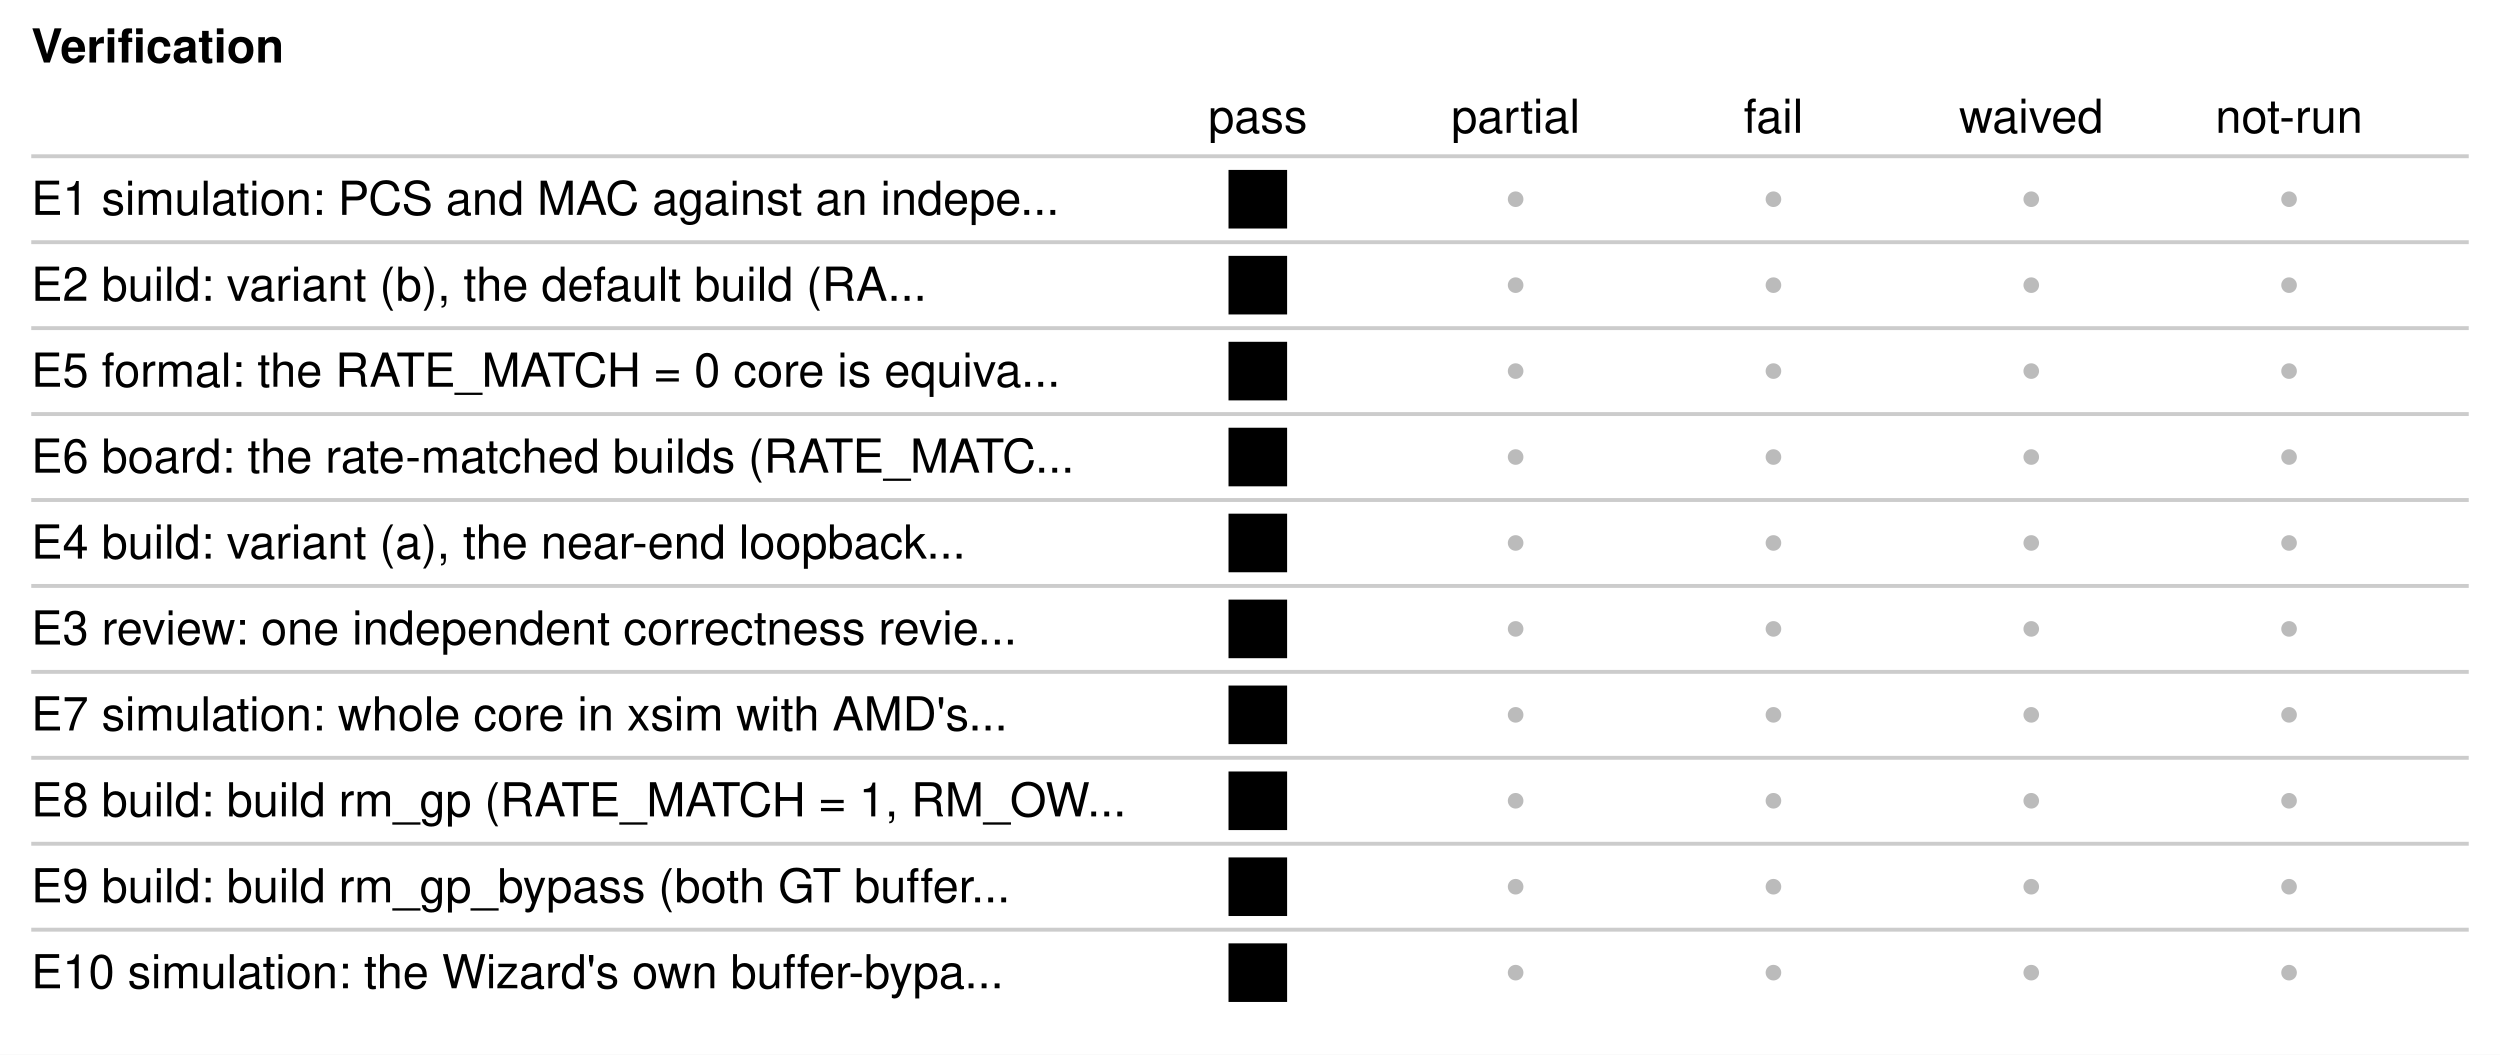
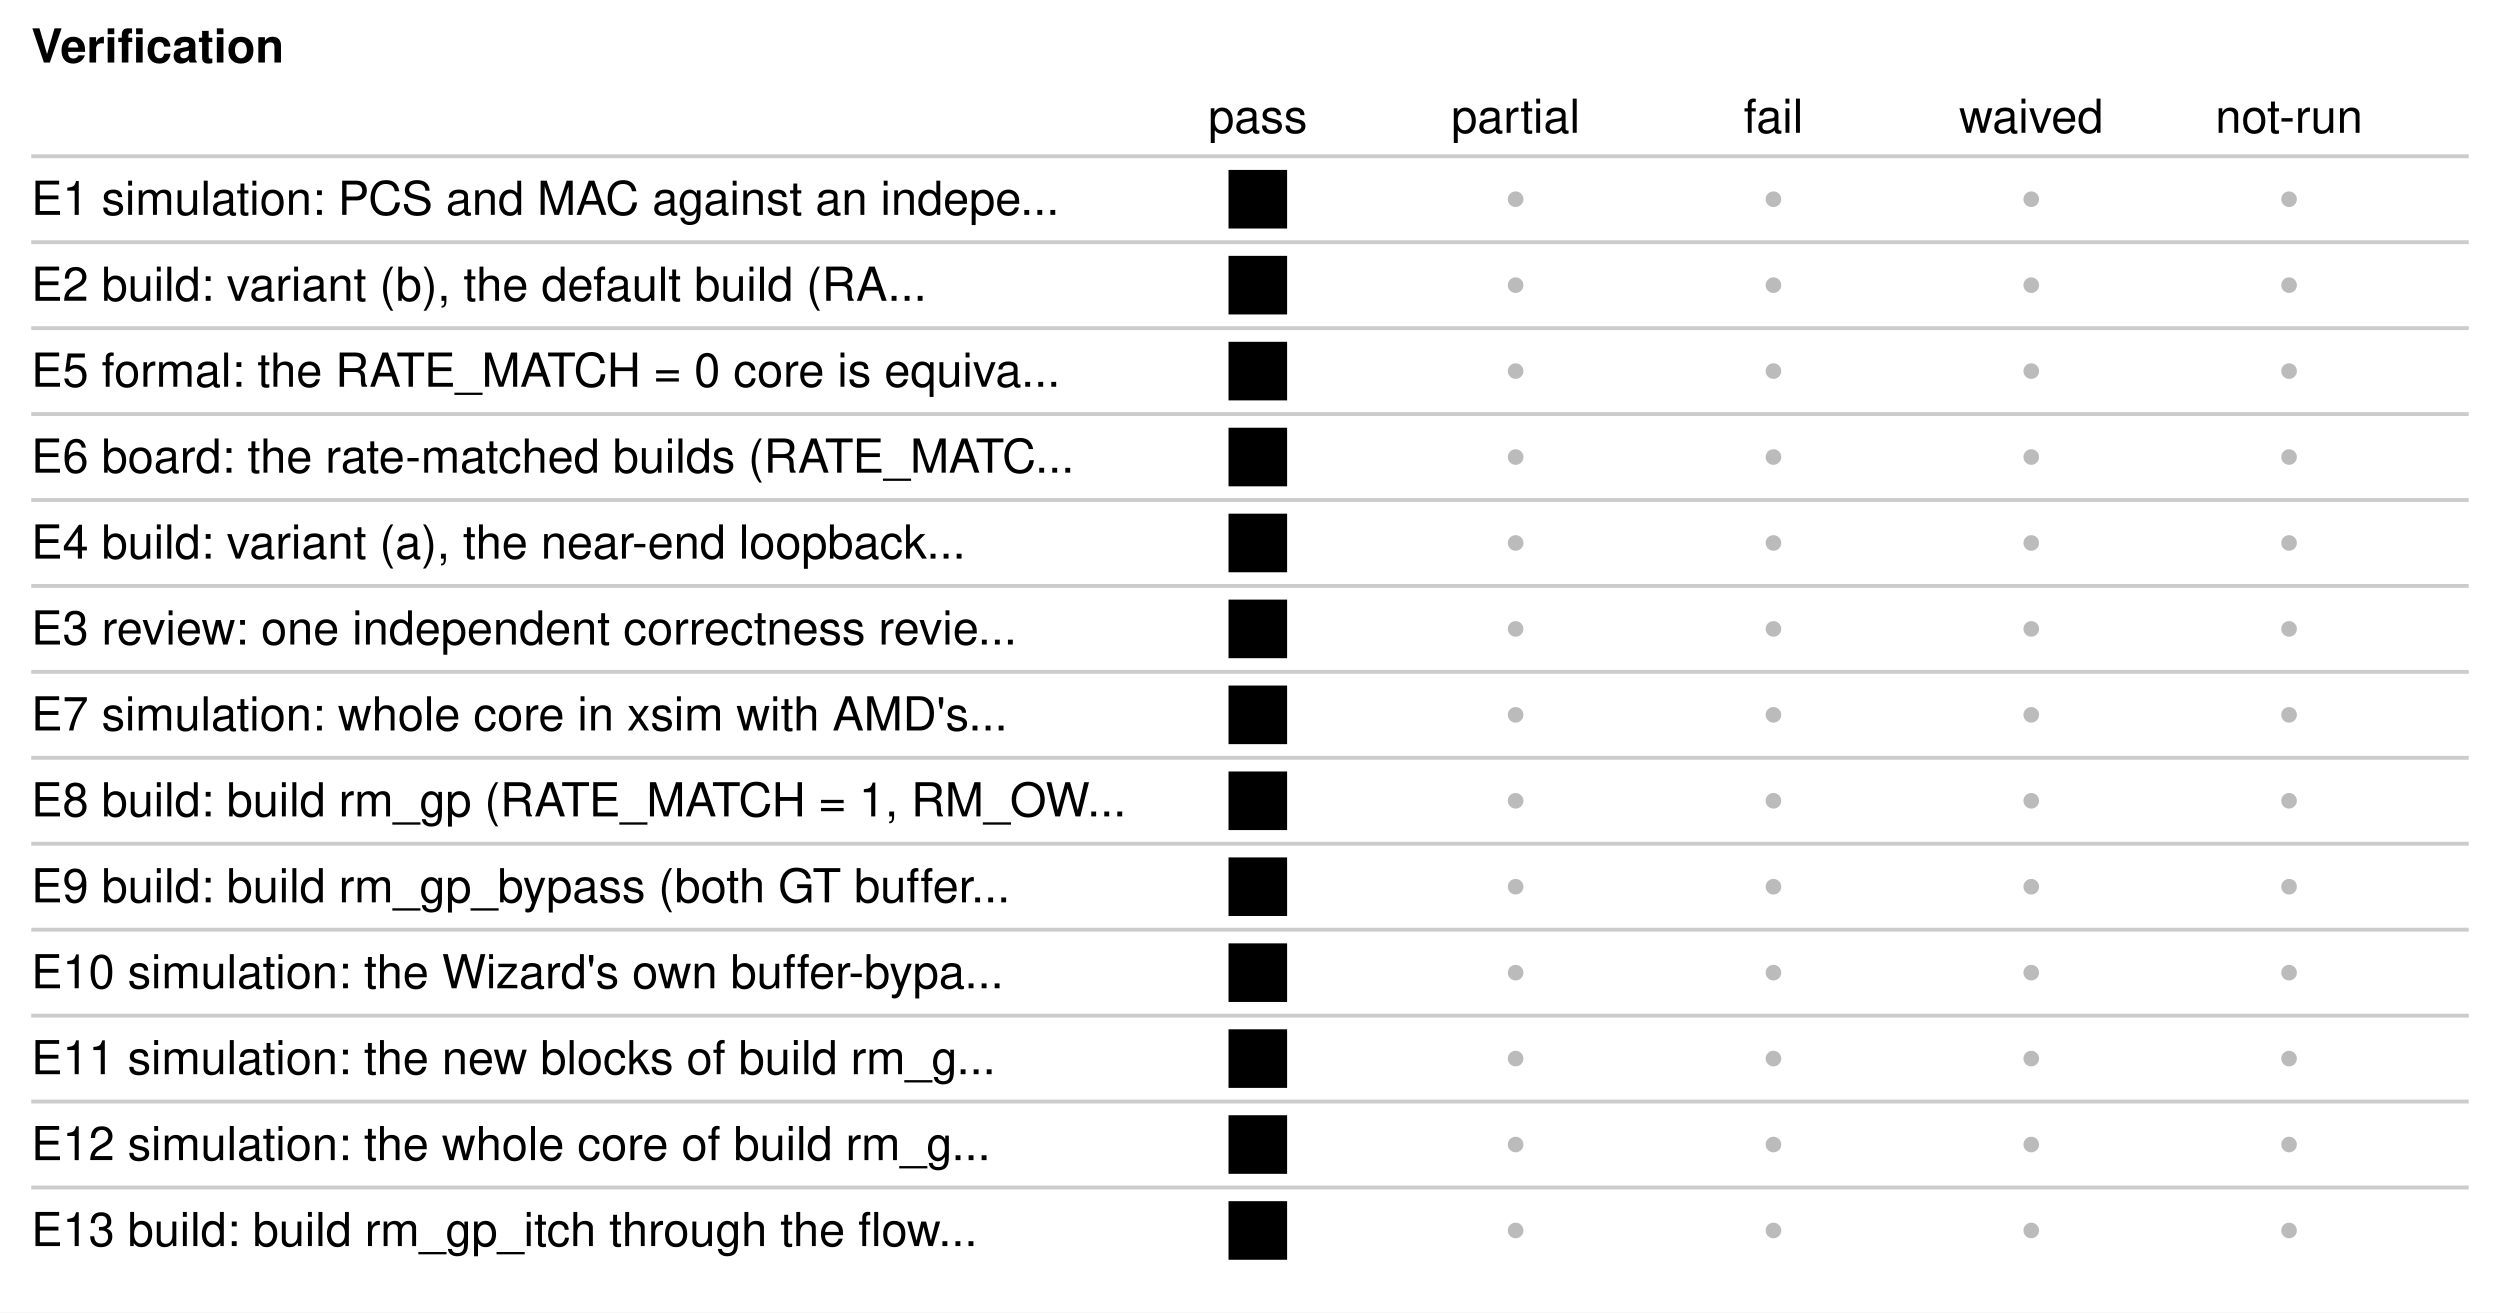
- <svg xmlns="http://www.w3.org/2000/svg" width="640" height="270" viewBox="0 0 640 270" font-family="Helvetica, Arial, sans-serif" font-size="12" role="img" aria-label="Verification matrix">
-   <rect width="640" height="270" fill="#fff" />
+ <svg xmlns="http://www.w3.org/2000/svg" width="640" height="336" viewBox="0 0 640 336" font-family="Helvetica, Arial, sans-serif" font-size="12" role="img" aria-label="Verification matrix">
+   <rect width="640" height="336" fill="#fff" />
  <text x="8" y="16" font-weight="bold">Verification</text>
  <text x="322" y="34" text-anchor="middle">pass</text>
  <text x="388" y="34" text-anchor="middle">partial</text>
  <text x="454" y="34" text-anchor="middle">fail</text>
  <text x="520" y="34" text-anchor="middle">waived</text>
  <text x="586" y="34" text-anchor="middle">not-run</text>
  <line x1="8" y1="40" x2="632" y2="40" stroke="#ccc" />
  <text x="8" y="55">E1 simulation: PCS and MAC against an indepe...</text>
  <rect x="315" y="44" width="14" height="14" fill="#000" stroke="#000" />
  <circle cx="388" cy="51" r="2" fill="#bbb" />
  <circle cx="454" cy="51" r="2" fill="#bbb" />
  <circle cx="520" cy="51" r="2" fill="#bbb" />
  <circle cx="586" cy="51" r="2" fill="#bbb" />
  <line x1="8" y1="62" x2="632" y2="62" stroke="#ccc" />
  <text x="8" y="77">E2 build: variant (b), the default build (RA...</text>
  <rect x="315" y="66" width="14" height="14" fill="#000" stroke="#000" />
  <circle cx="388" cy="73" r="2" fill="#bbb" />
  <circle cx="454" cy="73" r="2" fill="#bbb" />
  <circle cx="520" cy="73" r="2" fill="#bbb" />
  <circle cx="586" cy="73" r="2" fill="#bbb" />
  <line x1="8" y1="84" x2="632" y2="84" stroke="#ccc" />
  <text x="8" y="99">E5 formal: the RATE_MATCH = 0 core is equiva...</text>
  <rect x="315" y="88" width="14" height="14" fill="#000" stroke="#000" />
  <circle cx="388" cy="95" r="2" fill="#bbb" />
  <circle cx="454" cy="95" r="2" fill="#bbb" />
  <circle cx="520" cy="95" r="2" fill="#bbb" />
  <circle cx="586" cy="95" r="2" fill="#bbb" />
  <line x1="8" y1="106" x2="632" y2="106" stroke="#ccc" />
  <text x="8" y="121">E6 board: the rate-matched builds (RATE_MATC...</text>
  <rect x="315" y="110" width="14" height="14" fill="#000" stroke="#000" />
  <circle cx="388" cy="117" r="2" fill="#bbb" />
  <circle cx="454" cy="117" r="2" fill="#bbb" />
  <circle cx="520" cy="117" r="2" fill="#bbb" />
  <circle cx="586" cy="117" r="2" fill="#bbb" />
  <line x1="8" y1="128" x2="632" y2="128" stroke="#ccc" />
  <text x="8" y="143">E4 build: variant (a), the near-end loopback...</text>
  <rect x="315" y="132" width="14" height="14" fill="#000" stroke="#000" />
  <circle cx="388" cy="139" r="2" fill="#bbb" />
  <circle cx="454" cy="139" r="2" fill="#bbb" />
  <circle cx="520" cy="139" r="2" fill="#bbb" />
  <circle cx="586" cy="139" r="2" fill="#bbb" />
  <line x1="8" y1="150" x2="632" y2="150" stroke="#ccc" />
  <text x="8" y="165">E3 review: one independent correctness revie...</text>
  <rect x="315" y="154" width="14" height="14" fill="#000" stroke="#000" />
  <circle cx="388" cy="161" r="2" fill="#bbb" />
  <circle cx="454" cy="161" r="2" fill="#bbb" />
  <circle cx="520" cy="161" r="2" fill="#bbb" />
  <circle cx="586" cy="161" r="2" fill="#bbb" />
  <line x1="8" y1="172" x2="632" y2="172" stroke="#ccc" />
  <text x="8" y="187">E7 simulation: whole core in xsim with AMD's...</text>
  <rect x="315" y="176" width="14" height="14" fill="#000" stroke="#000" />
  <circle cx="388" cy="183" r="2" fill="#bbb" />
  <circle cx="454" cy="183" r="2" fill="#bbb" />
  <circle cx="520" cy="183" r="2" fill="#bbb" />
  <circle cx="586" cy="183" r="2" fill="#bbb" />
  <line x1="8" y1="194" x2="632" y2="194" stroke="#ccc" />
  <text x="8" y="209">E8 build: build rm_gp (RATE_MATCH = 1, RM_OW...</text>
  <rect x="315" y="198" width="14" height="14" fill="#000" stroke="#000" />
  <circle cx="388" cy="205" r="2" fill="#bbb" />
  <circle cx="454" cy="205" r="2" fill="#bbb" />
  <circle cx="520" cy="205" r="2" fill="#bbb" />
  <circle cx="586" cy="205" r="2" fill="#bbb" />
  <line x1="8" y1="216" x2="632" y2="216" stroke="#ccc" />
  <text x="8" y="231">E9 build: build rm_gp_bypass (both GT buffer...</text>
  <rect x="315" y="220" width="14" height="14" fill="#000" stroke="#000" />
  <circle cx="388" cy="227" r="2" fill="#bbb" />
  <circle cx="454" cy="227" r="2" fill="#bbb" />
  <circle cx="520" cy="227" r="2" fill="#bbb" />
  <circle cx="586" cy="227" r="2" fill="#bbb" />
  <line x1="8" y1="238" x2="632" y2="238" stroke="#ccc" />
  <text x="8" y="253">E10 simulation: the Wizard's own buffer-bypa...</text>
  <rect x="315" y="242" width="14" height="14" fill="#000" stroke="#000" />
  <circle cx="388" cy="249" r="2" fill="#bbb" />
  <circle cx="454" cy="249" r="2" fill="#bbb" />
  <circle cx="520" cy="249" r="2" fill="#bbb" />
  <circle cx="586" cy="249" r="2" fill="#bbb" />
+   <line x1="8" y1="260" x2="632" y2="260" stroke="#ccc" />
+   <text x="8" y="275">E11 simulation: the new blocks of build rm_g...</text>
+   <rect x="315" y="264" width="14" height="14" fill="#000" stroke="#000" />
+   <circle cx="388" cy="271" r="2" fill="#bbb" />
+   <circle cx="454" cy="271" r="2" fill="#bbb" />
+   <circle cx="520" cy="271" r="2" fill="#bbb" />
+   <circle cx="586" cy="271" r="2" fill="#bbb" />
+   <line x1="8" y1="282" x2="632" y2="282" stroke="#ccc" />
+   <text x="8" y="297">E12 simulation: the whole core of build rm_g...</text>
+   <rect x="315" y="286" width="14" height="14" fill="#000" stroke="#000" />
+   <circle cx="388" cy="293" r="2" fill="#bbb" />
+   <circle cx="454" cy="293" r="2" fill="#bbb" />
+   <circle cx="520" cy="293" r="2" fill="#bbb" />
+   <circle cx="586" cy="293" r="2" fill="#bbb" />
+   <line x1="8" y1="304" x2="632" y2="304" stroke="#ccc" />
+   <text x="8" y="319">E13 build: build rm_gp_itch through the flow...</text>
+   <rect x="315" y="308" width="14" height="14" fill="#000" stroke="#000" />
+   <circle cx="388" cy="315" r="2" fill="#bbb" />
+   <circle cx="454" cy="315" r="2" fill="#bbb" />
+   <circle cx="520" cy="315" r="2" fill="#bbb" />
+   <circle cx="586" cy="315" r="2" fill="#bbb" />
</svg>
